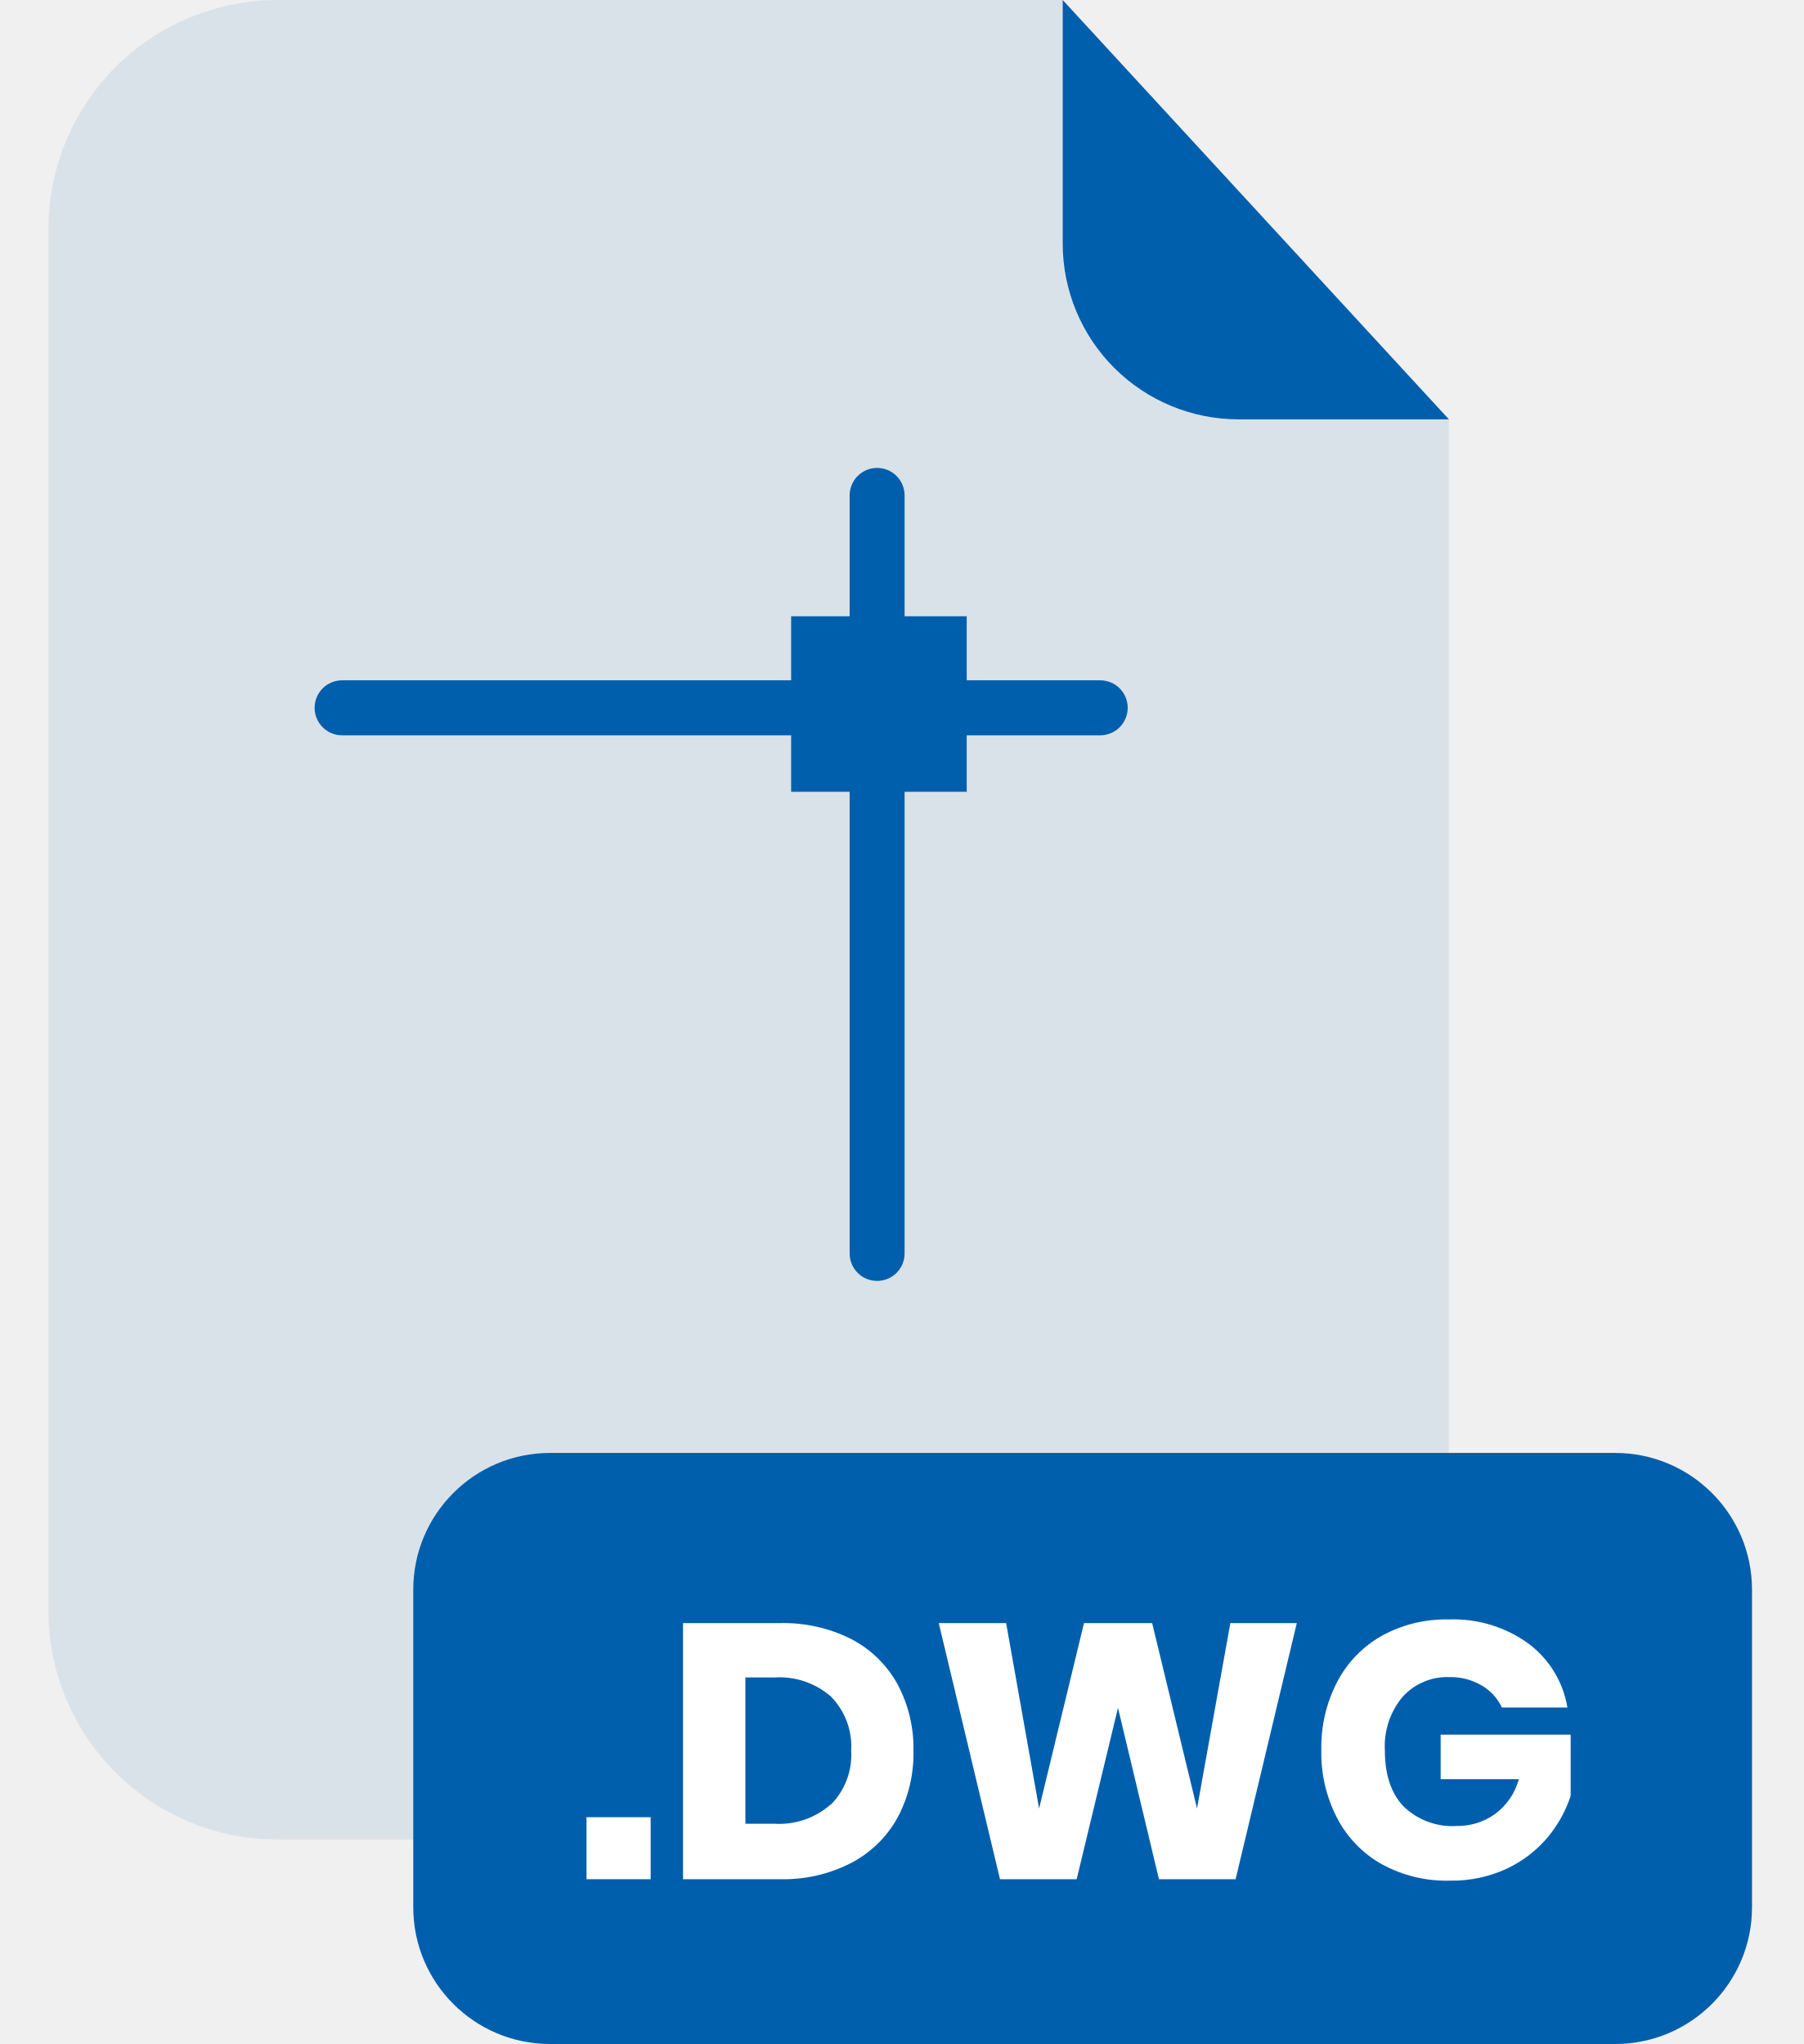
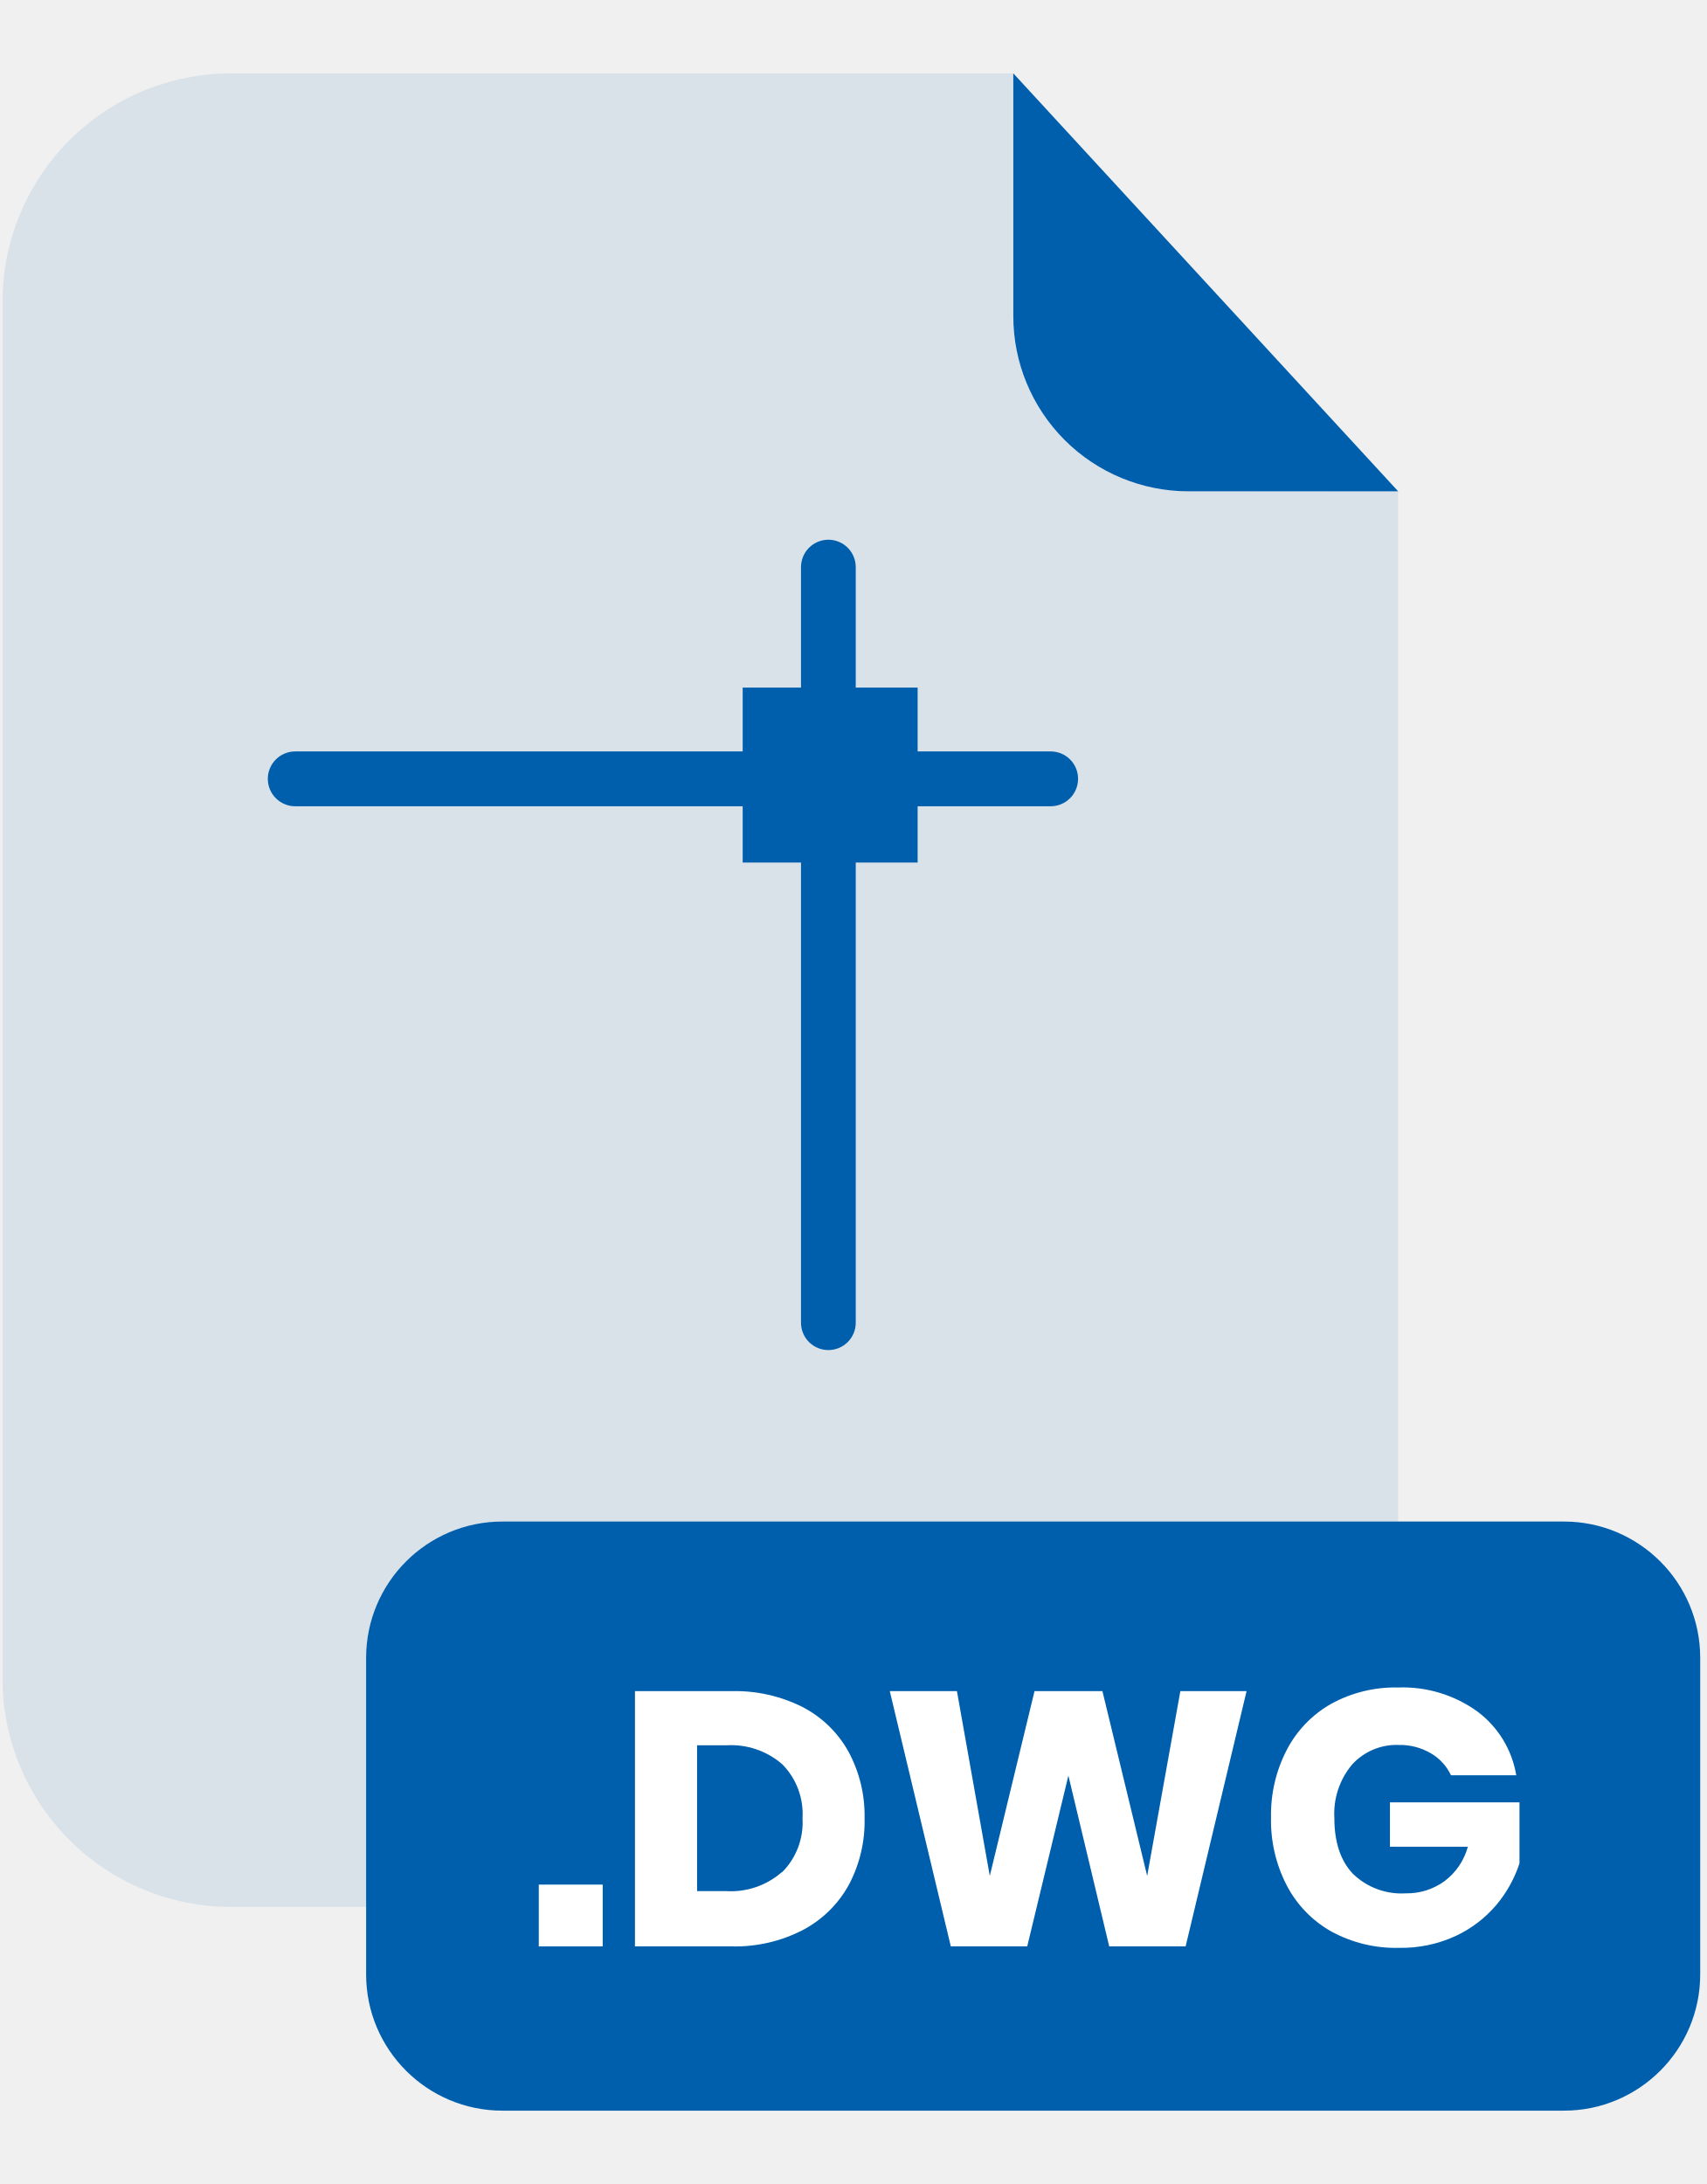
- <svg xmlns="http://www.w3.org/2000/svg" width="30" height="34" viewBox="0 0 201 240" fill="none">
+ <svg xmlns="http://www.w3.org/2000/svg" width="50" height="64" viewBox="0 0 201 240" fill="none">
  <g clip-path="url(#clip0_2_549)">
    <g opacity="0.3">
      <path opacity="0.3" d="M140 49.24C134.531 49.237 129.287 47.064 125.419 43.198C121.551 39.332 119.375 34.089 119.37 28.62V0H27.2C23.665 -2.4406e-07 20.165 0.696 16.9 2.049C13.634 3.402 10.667 5.385 8.168 7.885C5.669 10.385 3.687 13.353 2.336 16.619C0.984 19.885 0.289 23.385 0.29 26.92V189.13C0.301 196.26 3.14 203.094 8.186 208.132C13.231 213.17 20.07 216 27.2 216H137.8C141.335 216 144.835 215.304 148.1 213.951C151.366 212.598 154.333 210.615 156.832 208.115C159.331 205.615 161.313 202.647 162.665 199.381C164.016 196.115 164.711 192.615 164.71 189.08V49.2L140 49.24Z" fill="#005FAD" />
    </g>
    <path d="M164.71 49.24H140C134.531 49.237 129.287 47.064 125.419 43.198C121.551 39.332 119.375 34.089 119.37 28.62V0L164.71 49.24Z" fill="#005FAD" />
    <path d="M123.78 86.34H34.78C33.923 86.34 33.102 86 32.496 85.394C31.89 84.788 31.55 83.967 31.55 83.11C31.55 82.253 31.89 81.432 32.496 80.826C33.102 80.22 33.923 79.88 34.78 79.88H123.78C124.204 79.88 124.623 79.964 125.015 80.126C125.406 80.288 125.761 80.527 126.06 80.827C126.36 81.127 126.597 81.483 126.758 81.875C126.919 82.266 127.001 82.686 127 83.11C127 83.965 126.661 84.785 126.057 85.39C125.454 85.996 124.635 86.337 123.78 86.34Z" fill="#005FAD" />
    <path d="M184.23 170.6H59.19C50.32 170.6 43.13 177.79 43.13 186.66V223.94C43.13 232.81 50.32 240 59.19 240H184.23C193.1 240 200.29 232.81 200.29 223.94V186.66C200.29 177.79 193.1 170.6 184.23 170.6Z" fill="#005FAD" />
    <path d="M71 213.37V220.65H63.47V213.37H71Z" fill="white" />
    <path d="M100 213.39C98.751 215.666 96.859 217.523 94.56 218.73C91.978 220.06 89.103 220.72 86.2 220.65H74.8V190.58H86.16C89.065 190.504 91.943 191.147 94.54 192.45C96.827 193.633 98.713 195.467 99.96 197.72C101.253 200.124 101.904 202.821 101.85 205.55C101.915 208.279 101.278 210.978 100 213.39ZM92.17 211.88C92.987 211.05 93.619 210.057 94.028 208.967C94.436 207.876 94.611 206.712 94.54 205.55C94.611 204.386 94.436 203.221 94.028 202.128C93.62 201.036 92.987 200.042 92.17 199.21C90.349 197.619 87.974 196.81 85.56 196.96H82.12V214.14H85.56C87.962 214.281 90.323 213.469 92.13 211.88H92.17Z" fill="white" />
    <path d="M146.85 190.58L139.67 220.65H130.67L125.86 200.53L121.01 220.65H112.01L104.82 190.58H112.73L116.6 212.35L121.87 190.58H129.87L135.14 212.35L139.05 190.58H146.85Z" fill="white" />
    <path d="M174.07 193C176.494 194.818 178.124 197.501 178.62 200.49H170.93C170.427 199.417 169.612 198.521 168.59 197.92C167.445 197.24 166.132 196.893 164.8 196.92C163.765 196.877 162.732 197.063 161.776 197.464C160.821 197.865 159.965 198.471 159.27 199.24C157.807 200.991 157.064 203.232 157.19 205.51C157.19 208.37 157.92 210.567 159.38 212.1C160.201 212.896 161.179 213.512 162.252 213.908C163.325 214.304 164.469 214.472 165.61 214.4C167.242 214.43 168.839 213.928 170.16 212.97C171.507 211.962 172.478 210.533 172.92 208.91H163.74V203.68H179V210.87C178.413 212.658 177.49 214.318 176.28 215.76C174.964 217.31 173.331 218.558 171.49 219.42C169.404 220.383 167.127 220.862 164.83 220.82C162.04 220.894 159.28 220.228 156.83 218.89C154.589 217.63 152.764 215.742 151.58 213.46C150.303 210.99 149.667 208.24 149.73 205.46C149.675 202.697 150.311 199.965 151.58 197.51C152.76 195.231 154.577 193.344 156.81 192.08C159.223 190.751 161.946 190.085 164.7 190.15C168.054 190.025 171.354 191.028 174.07 193Z" fill="white" />
    <path d="M100.81 58.17V147.17C100.811 147.595 100.729 148.015 100.567 148.408C100.405 148.8 100.167 149.157 99.867 149.457C99.567 149.757 99.21 149.995 98.818 150.157C98.425 150.319 98.004 150.401 97.58 150.4C97.156 150.4 96.737 150.316 96.346 150.154C95.954 149.991 95.599 149.753 95.3 149.453C95 149.153 94.763 148.797 94.602 148.405C94.441 148.013 94.359 147.594 94.36 147.17V58.17C94.36 57.315 94.699 56.495 95.302 55.889C95.906 55.284 96.725 54.943 97.58 54.94C98.437 54.94 99.258 55.28 99.864 55.886C100.47 56.492 100.81 57.313 100.81 58.17Z" fill="#005FAD" />
    <path d="M108.1 72.36H87.49V92.97H108.1V72.36Z" fill="#005FAD" />
  </g>
  <defs>
    <clipPath id="clip0_2_549">
      <rect width="200" height="240" fill="white" transform="translate(0.290039)" />
    </clipPath>
  </defs>
</svg>
